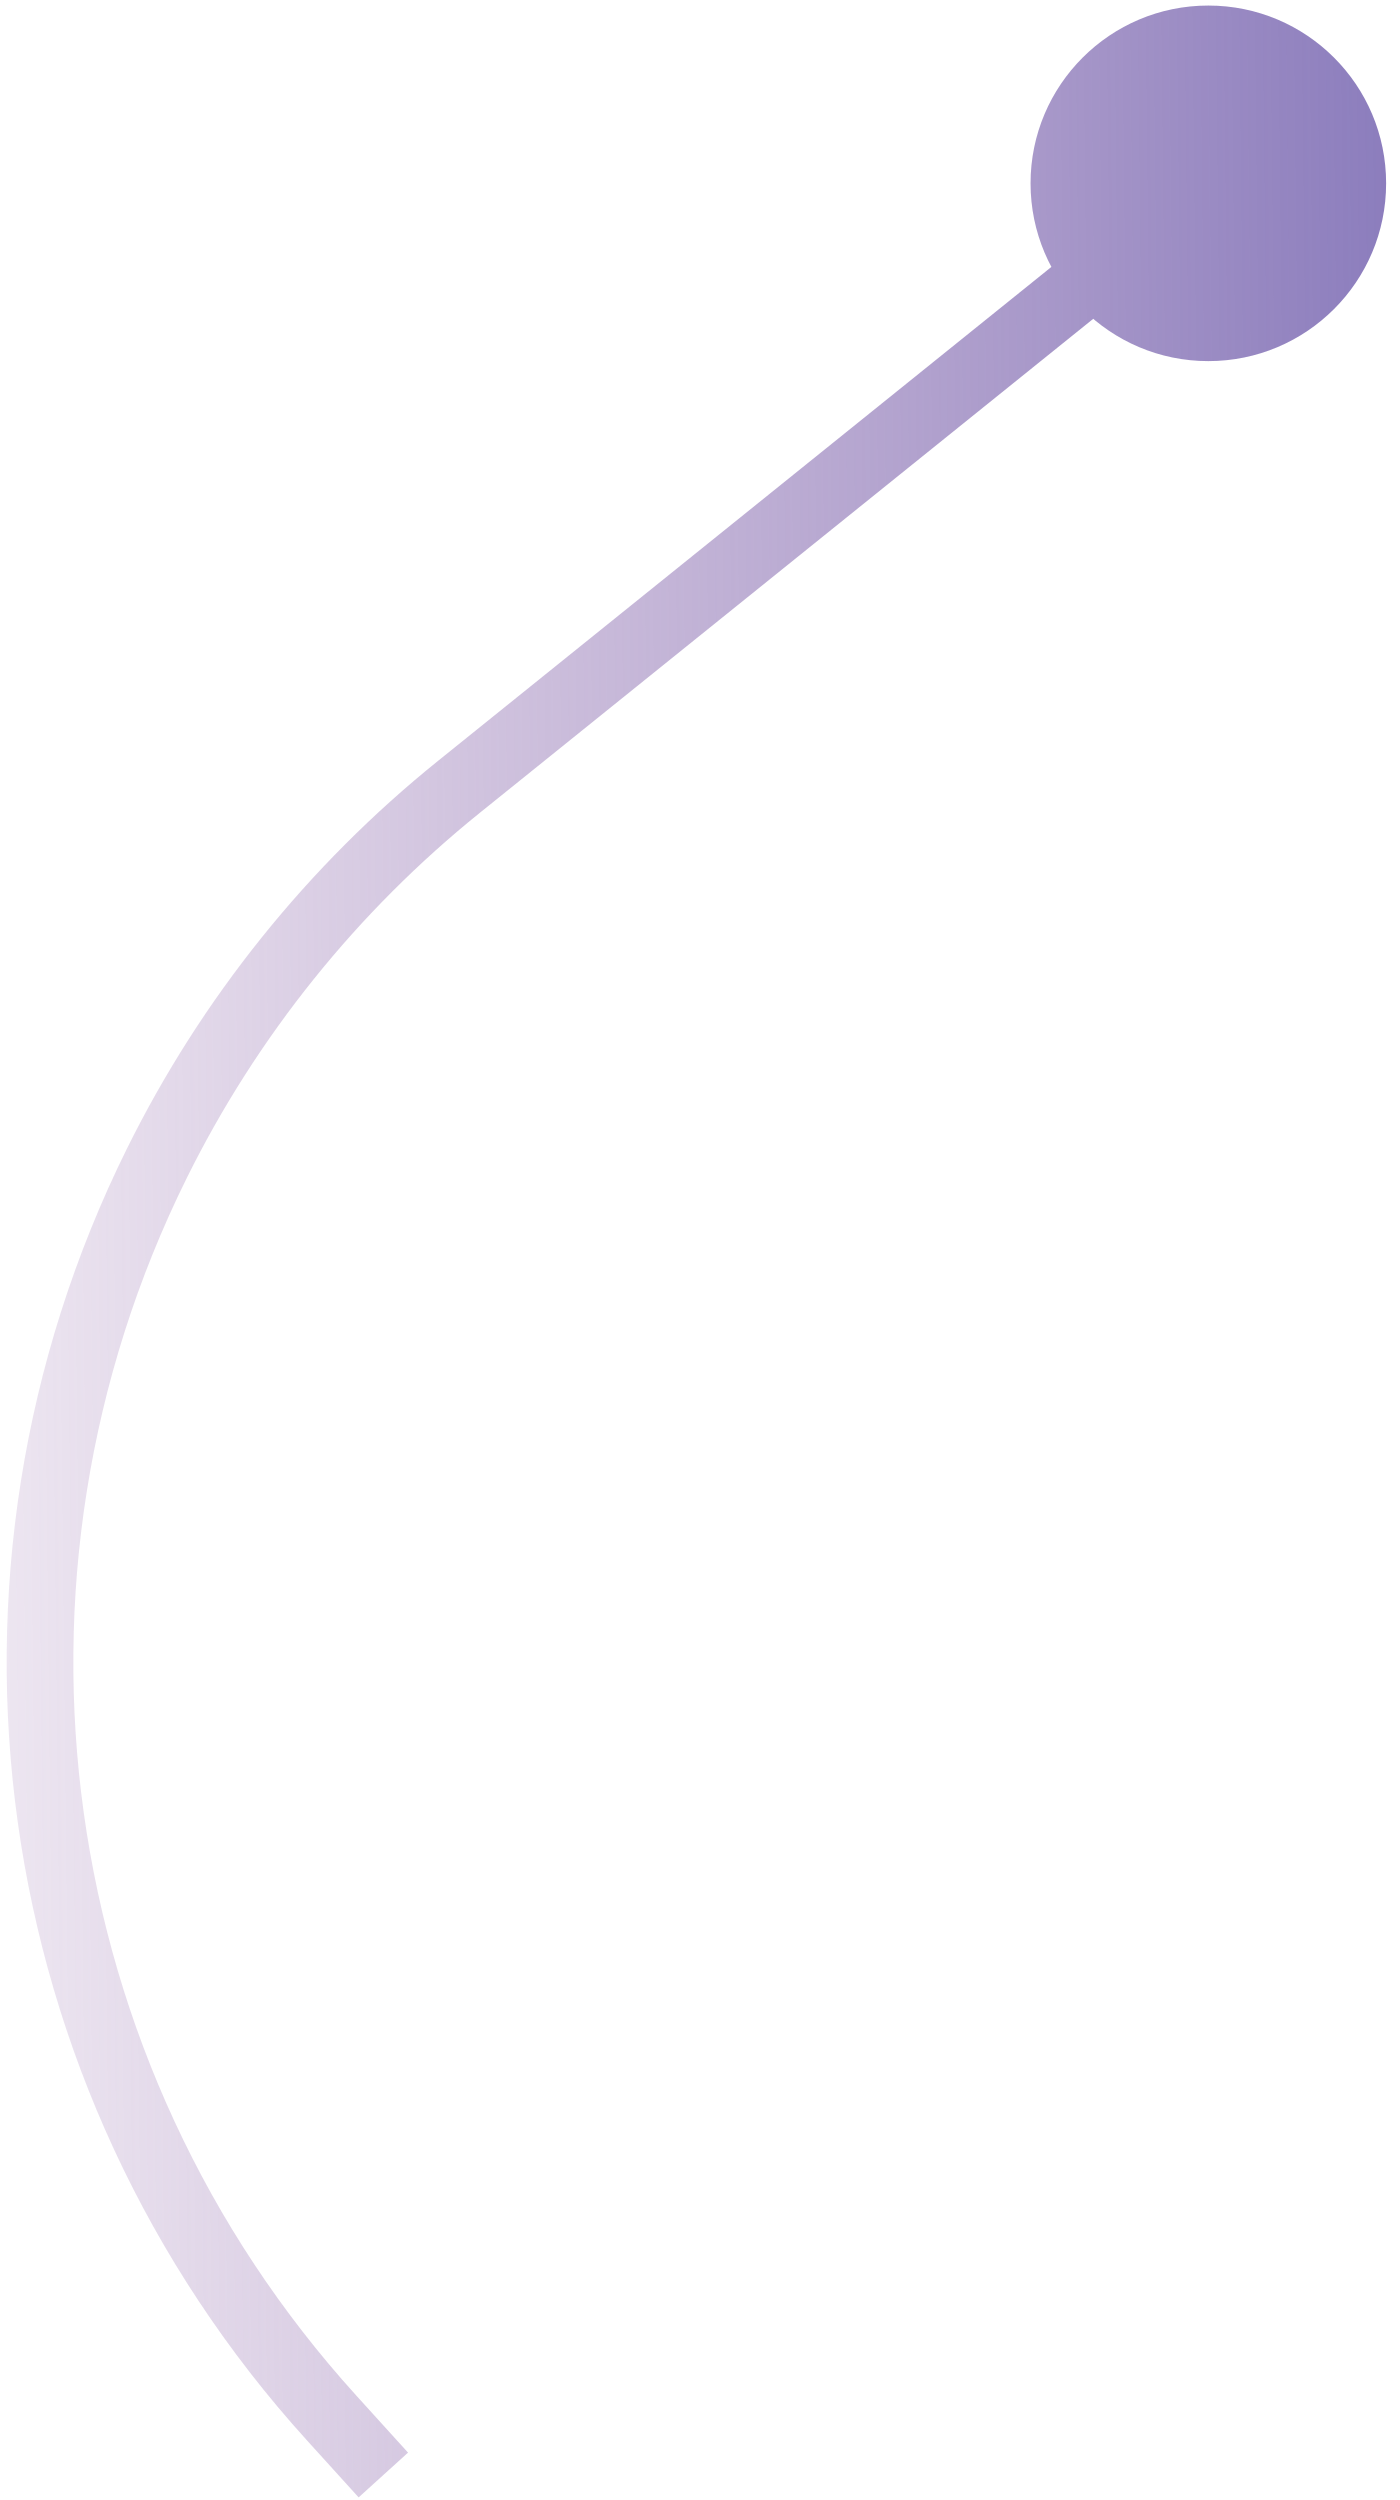
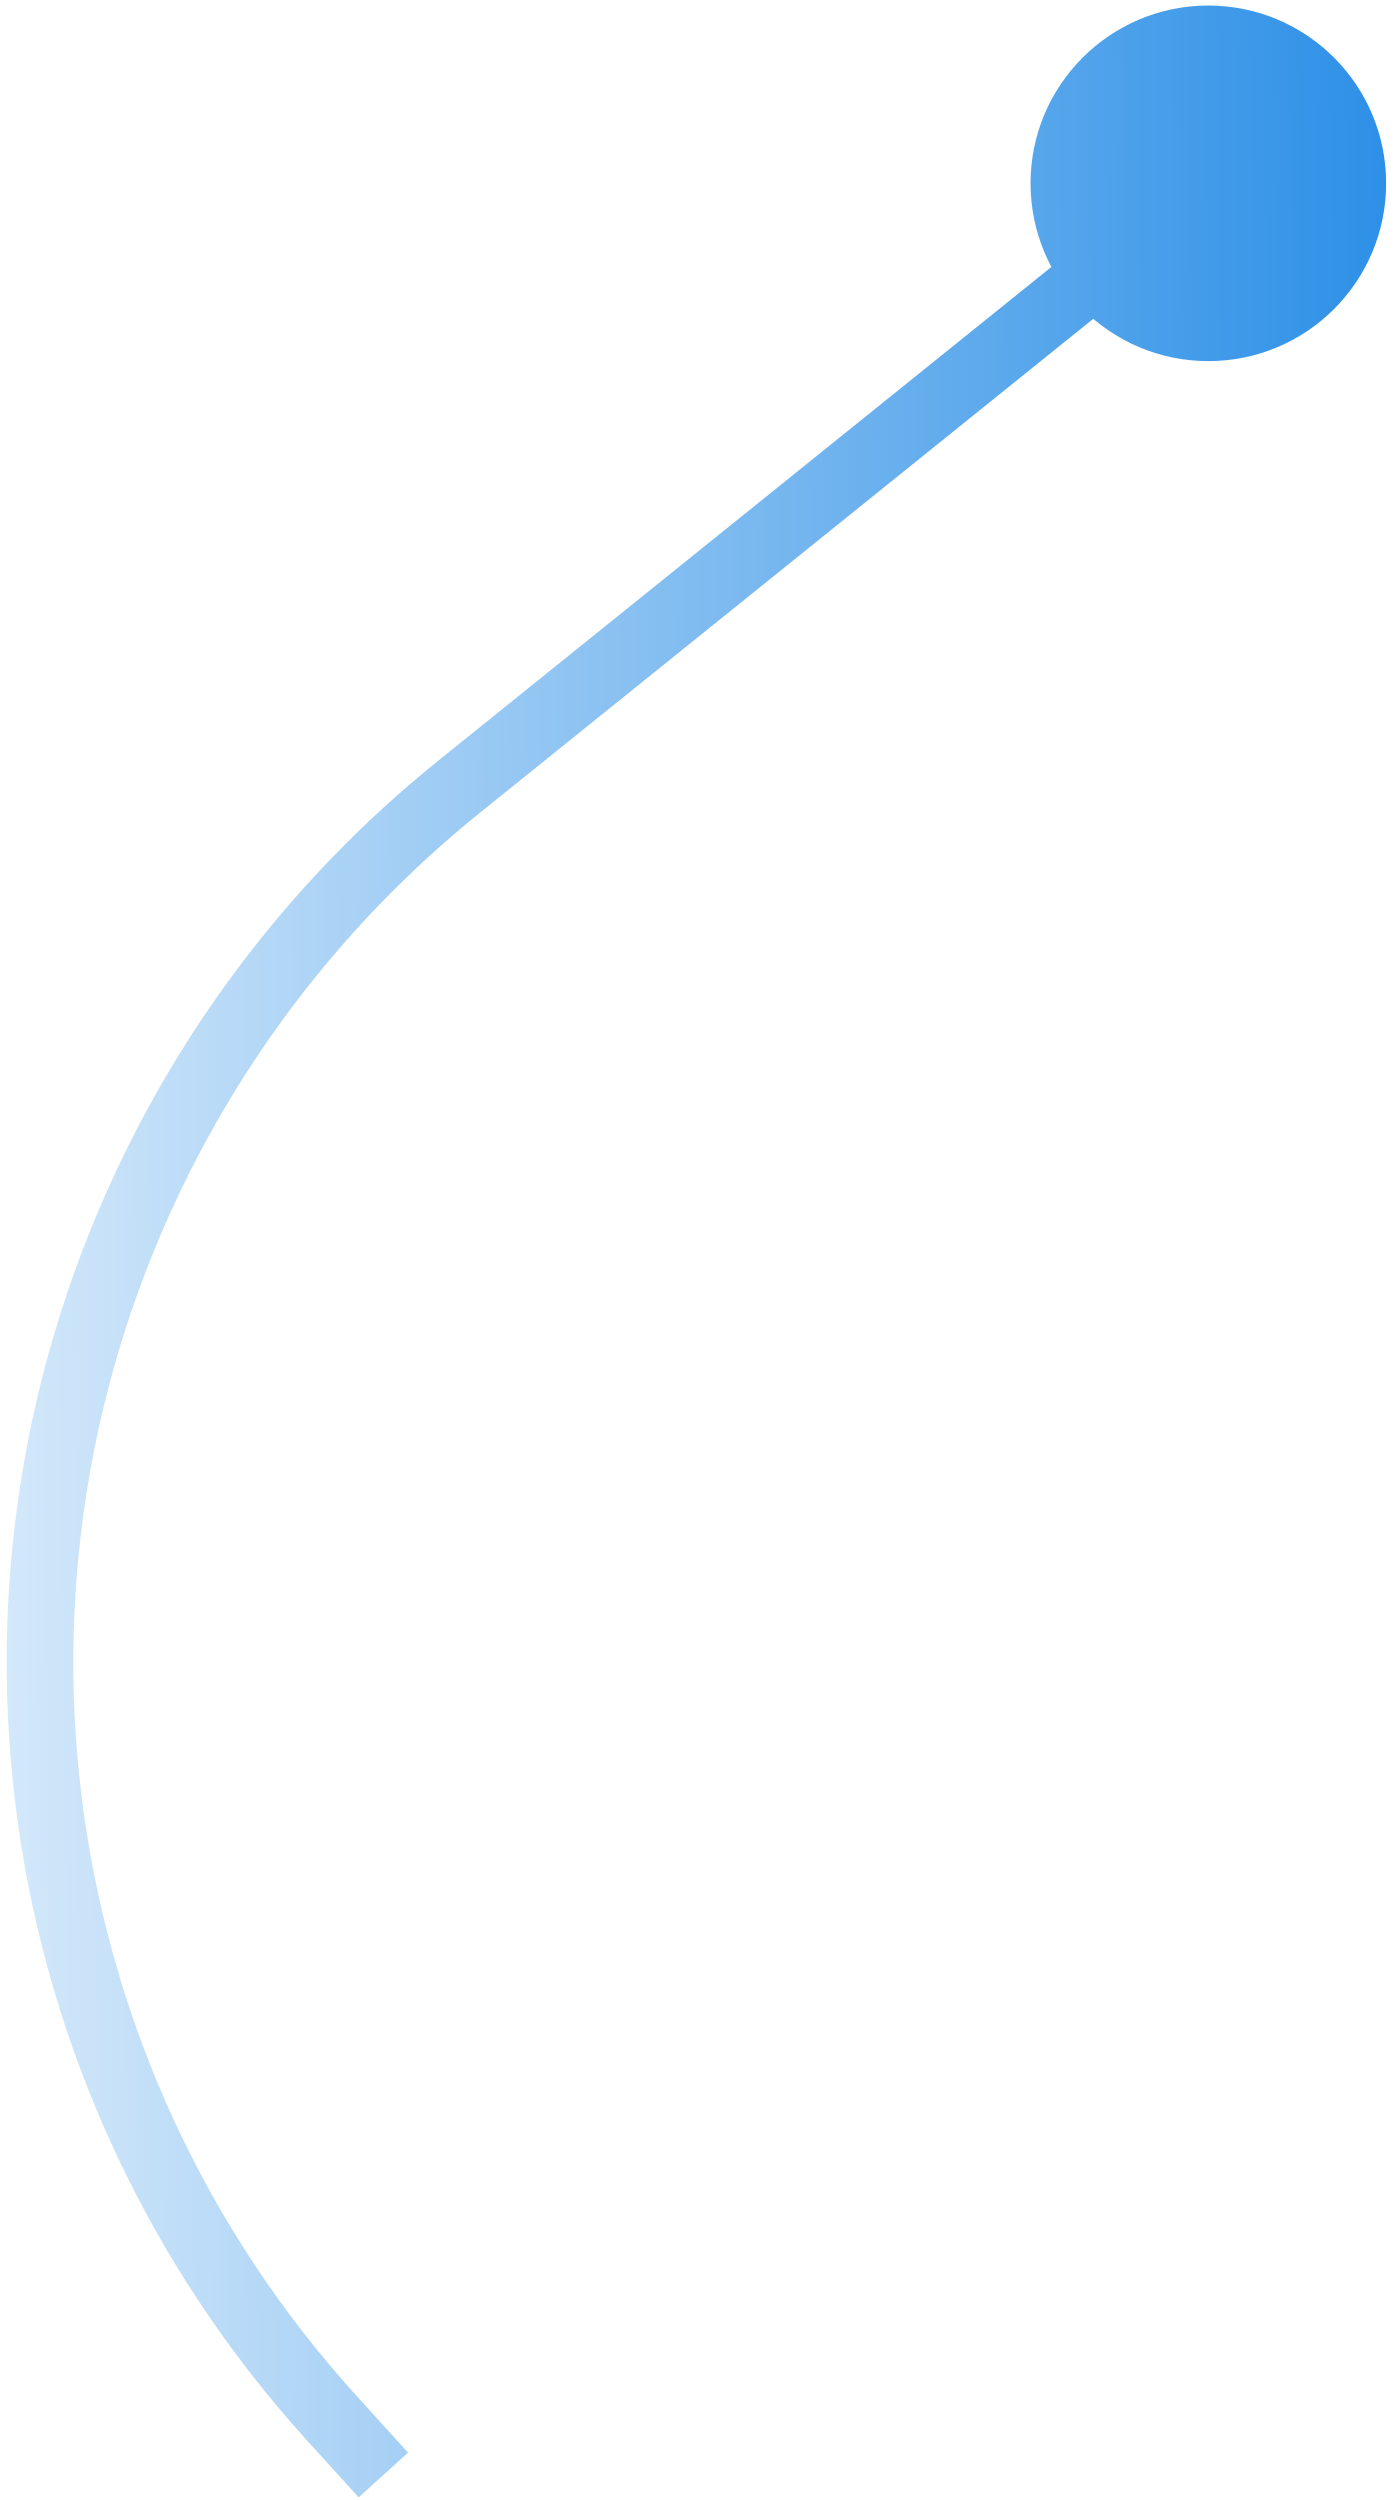
<svg xmlns="http://www.w3.org/2000/svg" width="84" height="150" viewBox="0 0 84 150" fill="none">
  <path id="Vector 18" d="M61.833 11C61.833 16.891 66.609 21.667 72.5 21.667C78.391 21.667 83.167 16.891 83.167 11C83.167 5.109 78.391 0.333 72.5 0.333C66.609 0.333 61.833 5.109 61.833 11ZM19.888 145.068L18.407 146.411L19.888 145.068ZM9.414 69.794L7.622 68.906L9.414 69.794ZM24.482 147.157L21.37 143.725L18.407 146.411L21.518 149.843L24.482 147.157ZM28.809 48.753L73.754 12.558L71.246 9.442L26.3 45.637L28.809 48.753ZM11.206 70.681C15.416 62.183 21.422 54.701 28.809 48.753L26.3 45.637C18.462 51.949 12.089 59.888 7.622 68.906L11.206 70.681ZM21.37 143.725C3.288 123.781 -0.744 94.803 11.206 70.681L7.622 68.906C-5.058 94.501 -0.78 125.25 18.407 146.411L21.37 143.725Z" fill="url(#paint0_linear_1118_45)" />
  <defs>
    <linearGradient id="paint0_linear_1118_45" x1="91.01" y1="-72.708" x2="-23.498" y2="-71.471" gradientUnits="userSpaceOnUse">
-       <stop stop-color="#7A6CB5" stop-opacity="0.96" />
-       <stop offset="1" stop-color="#A376AF" stop-opacity="0" />
+       <stop offset="0.01" stop-color="#1E88E5" />
+       <stop offset="1" stop-color="white" />
    </linearGradient>
  </defs>
</svg>
